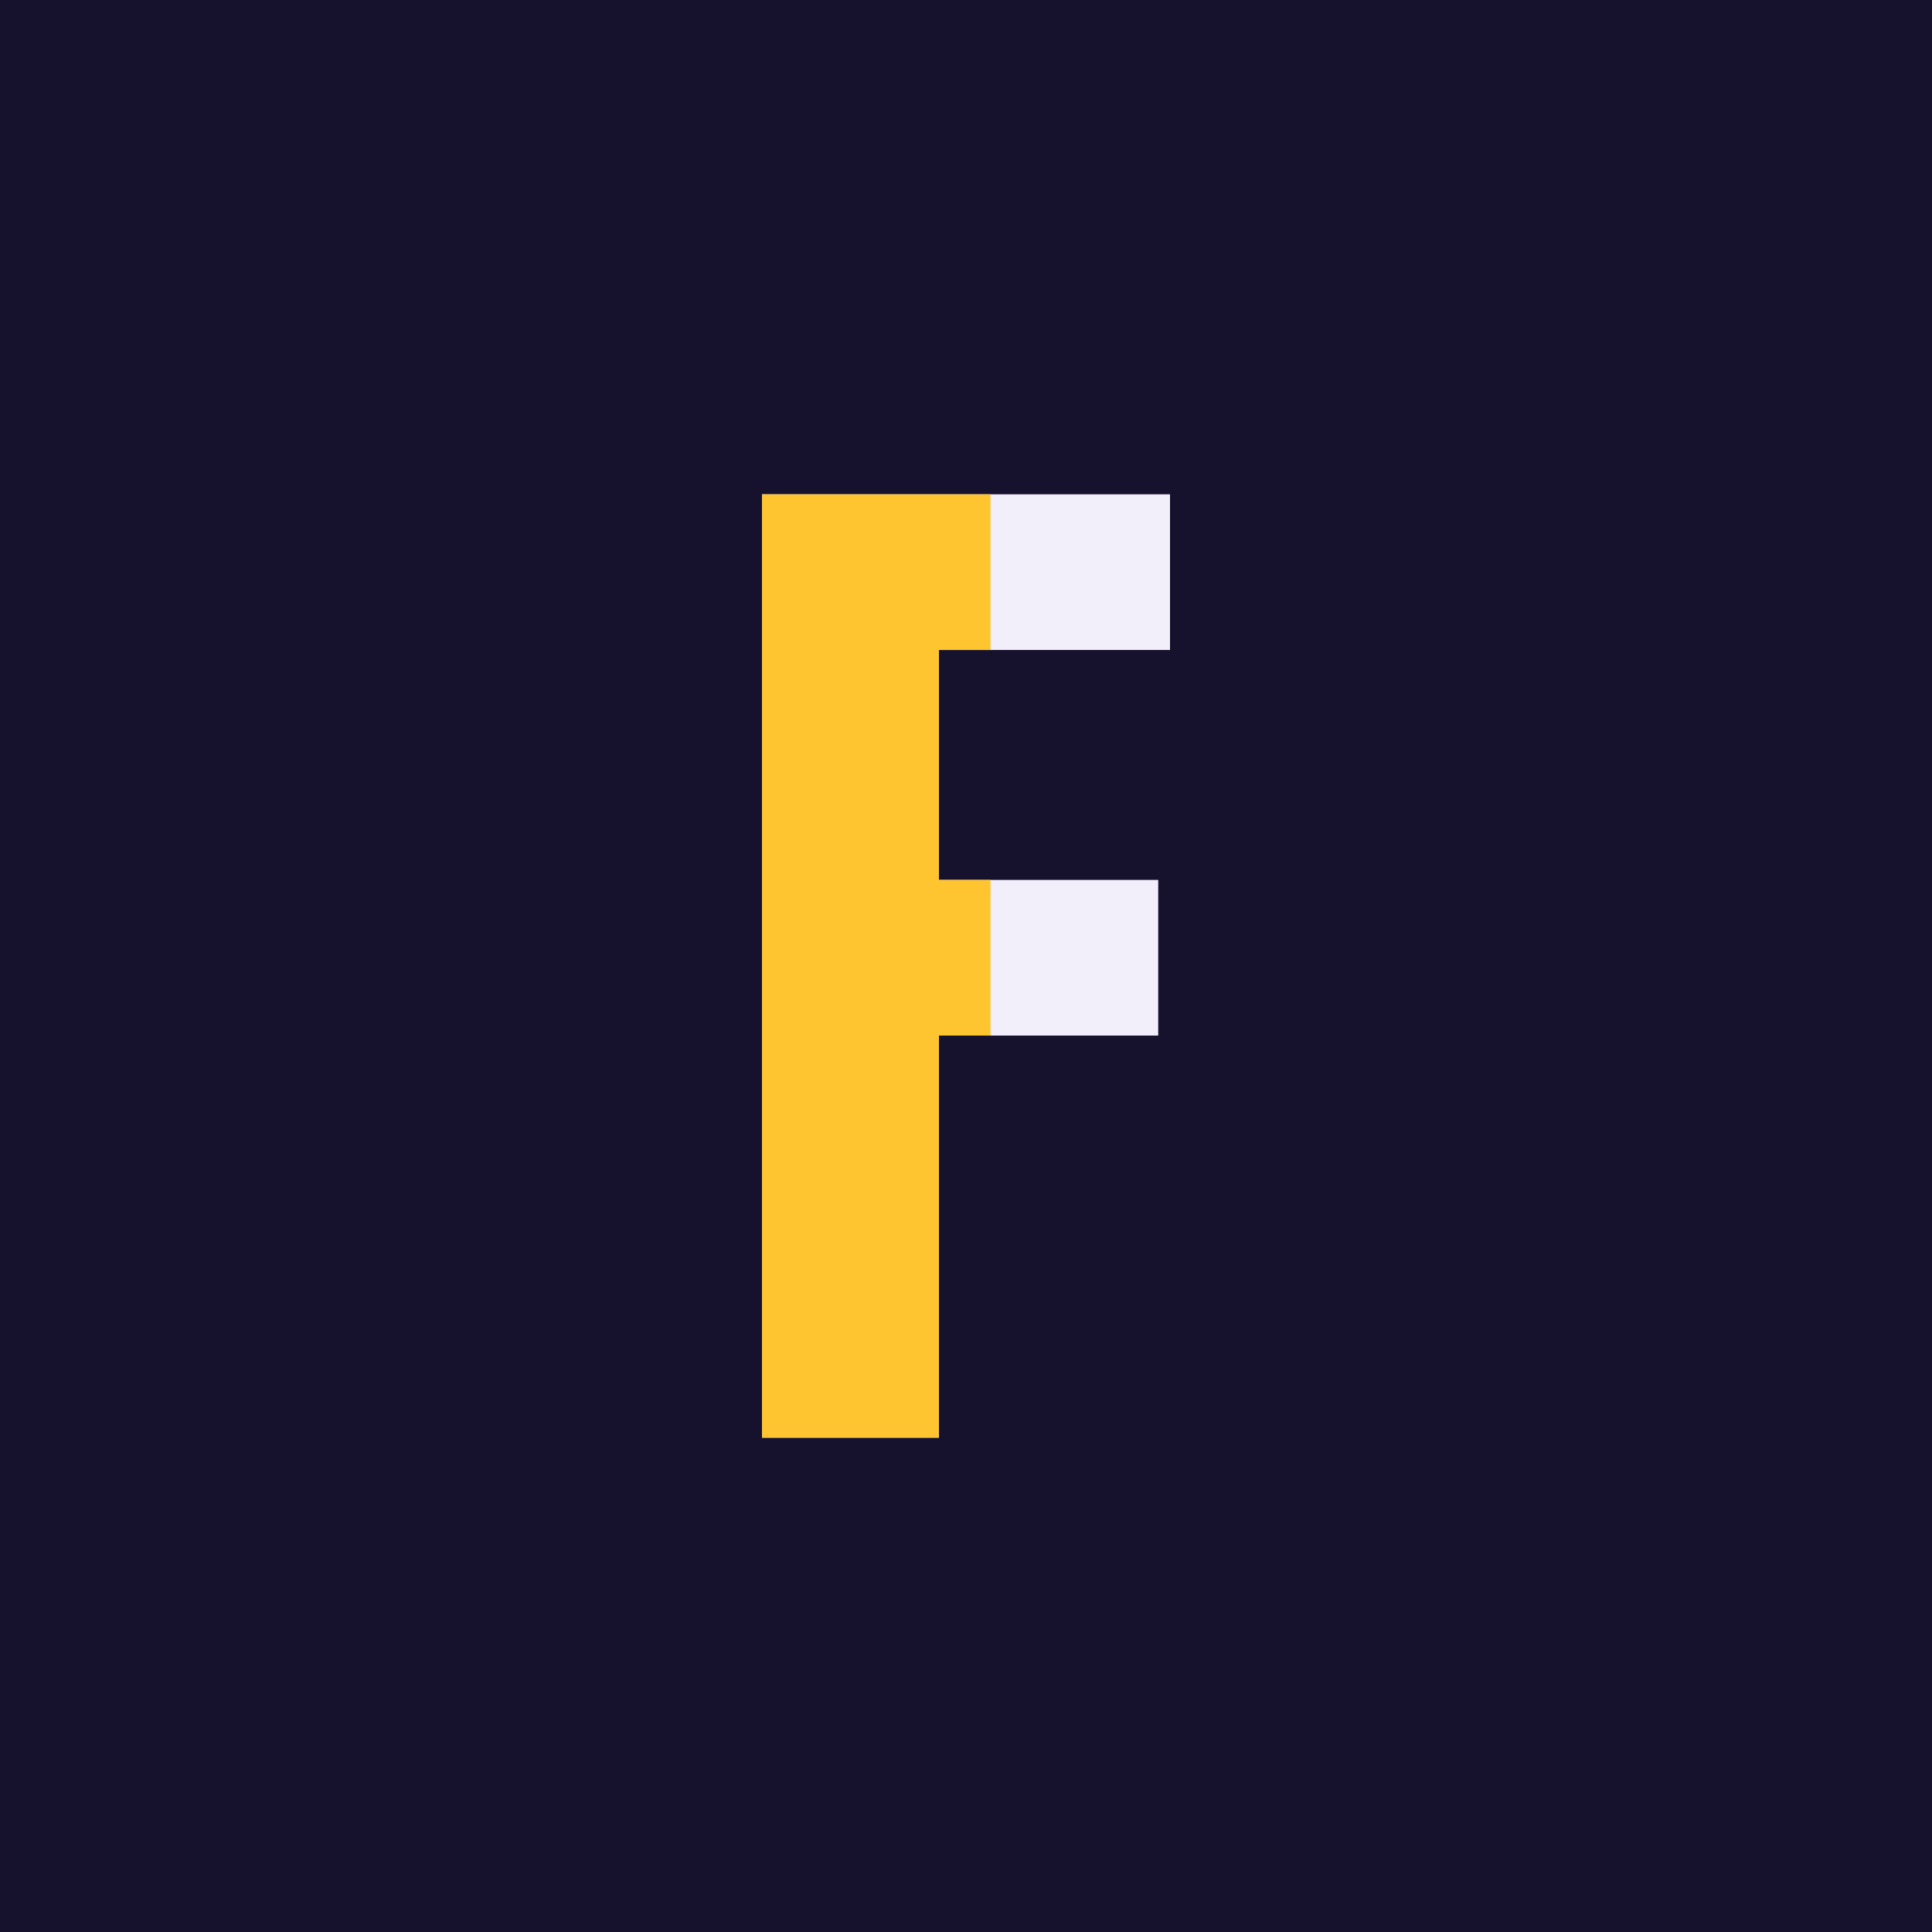
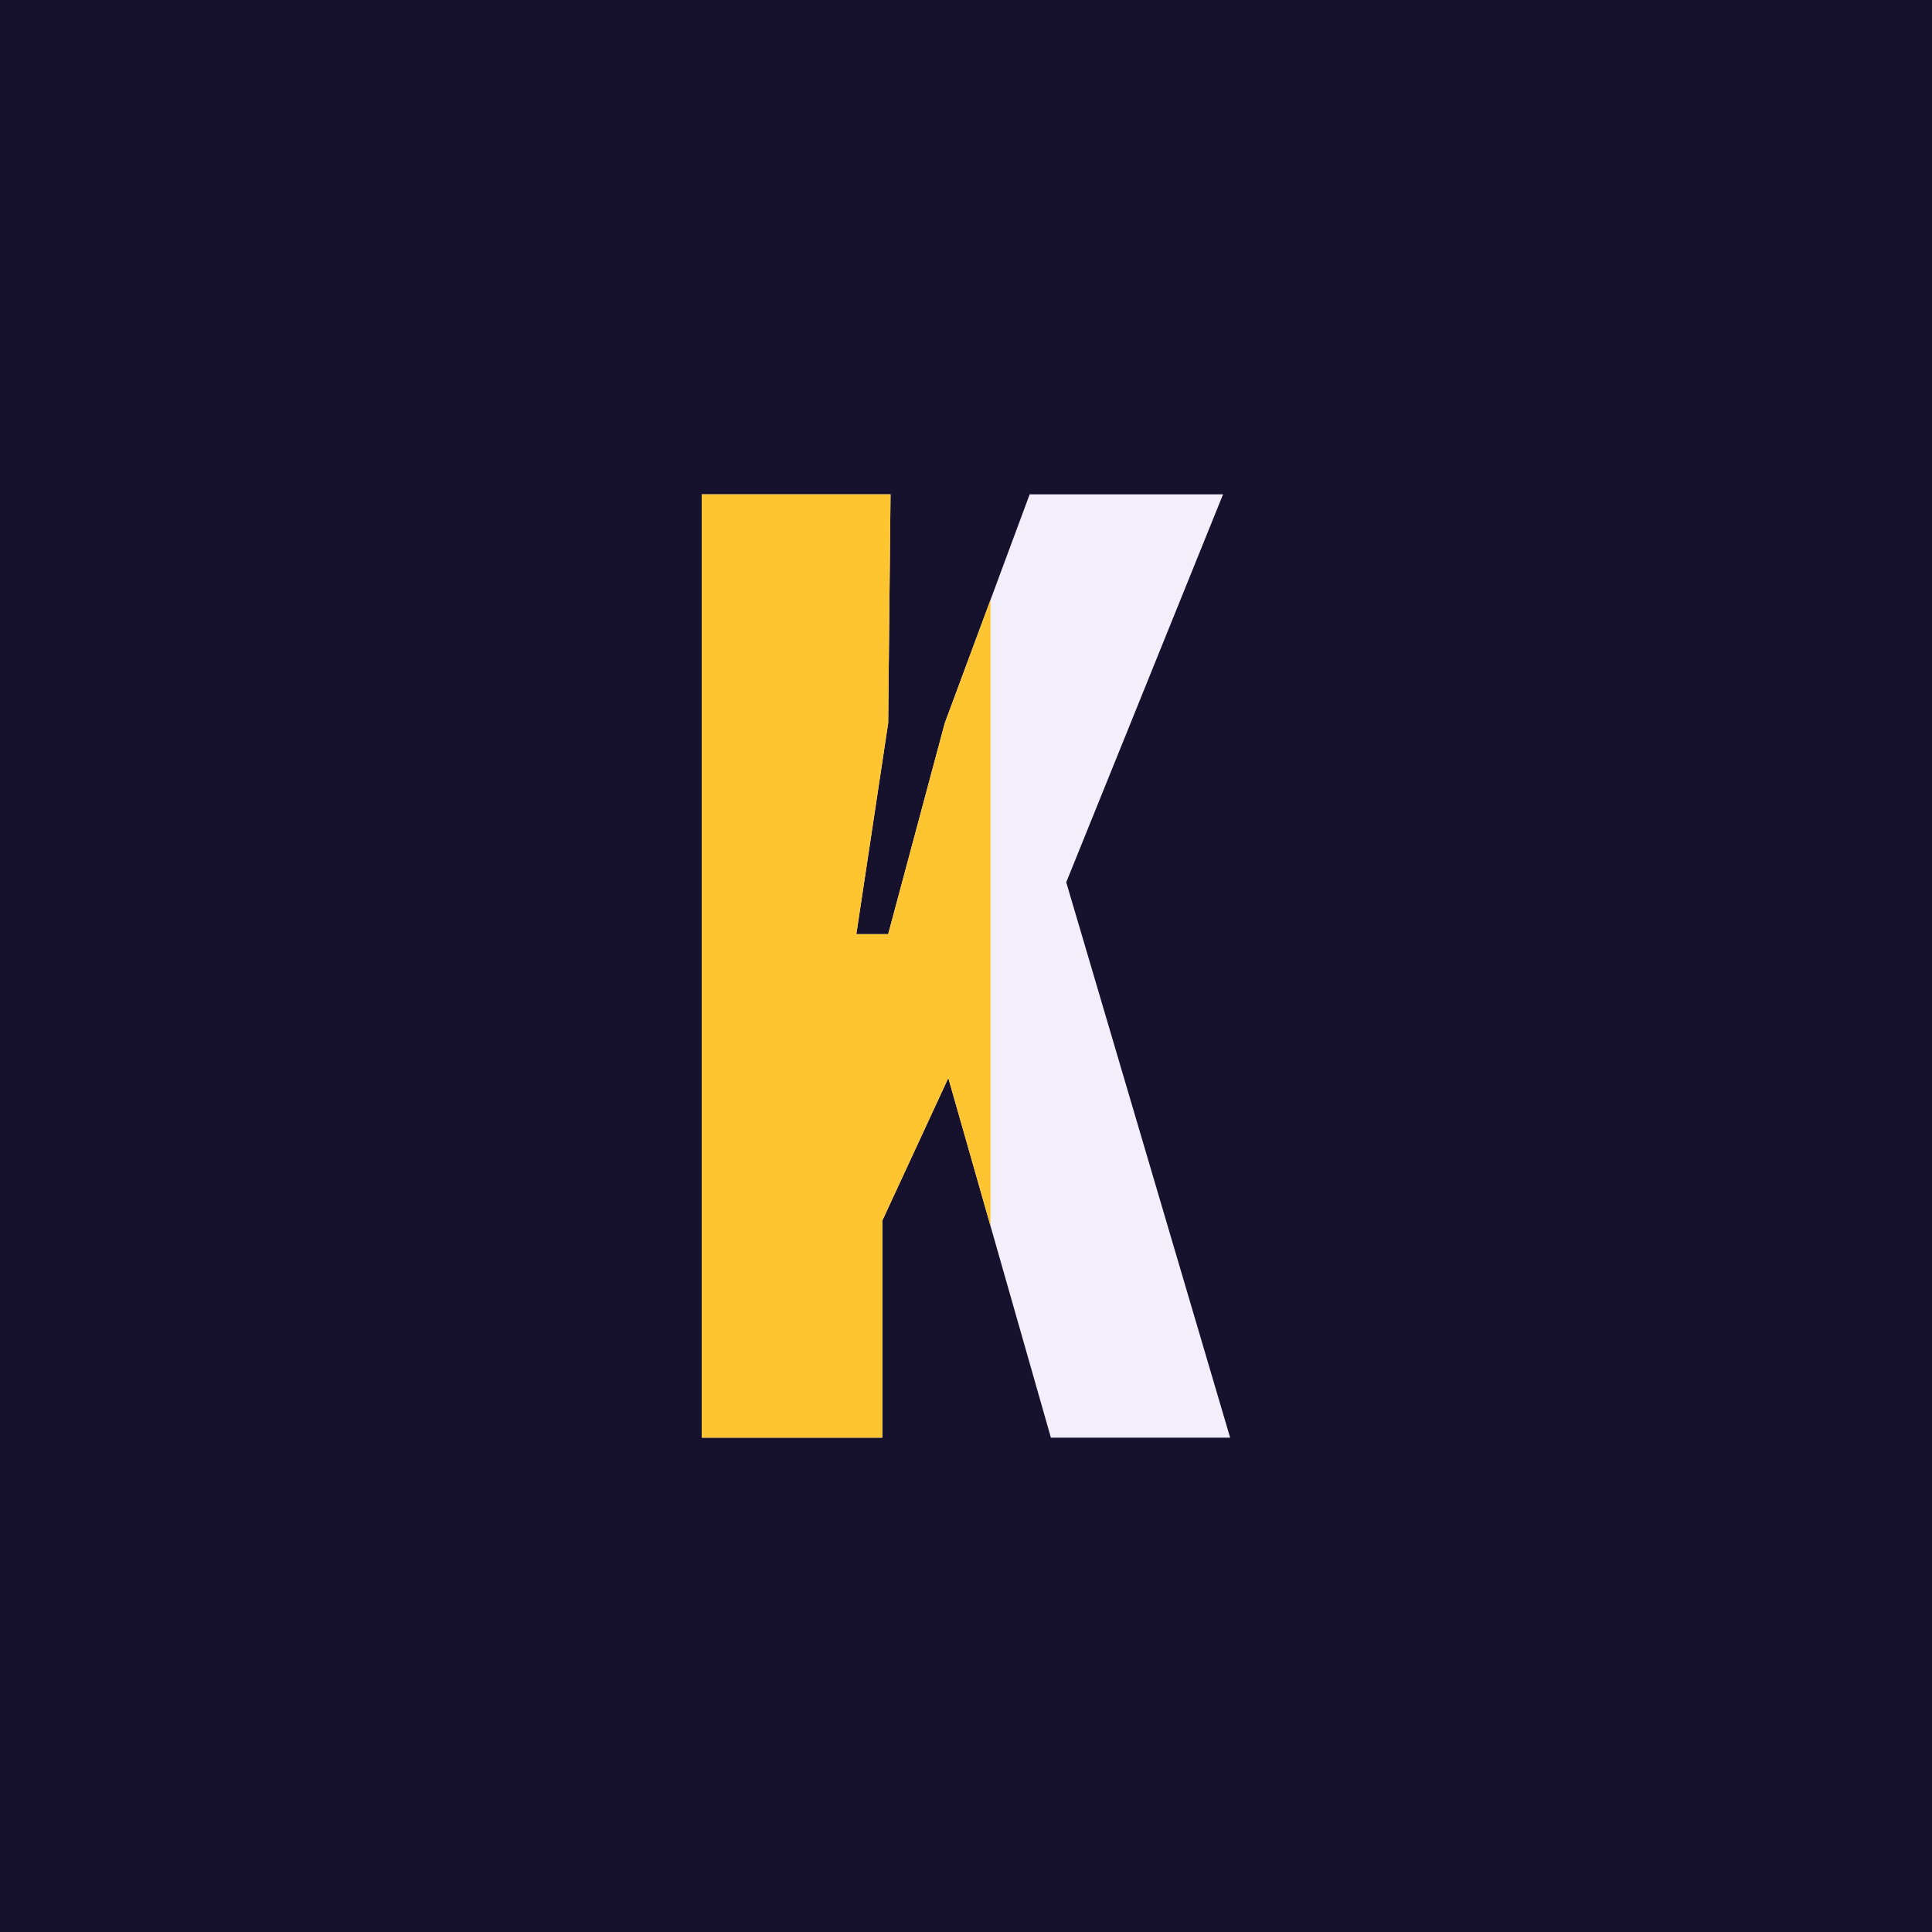
<svg xmlns="http://www.w3.org/2000/svg" viewBox="0 0 512 512" width="512" height="512">
  <defs>
    <clipPath id="sung">
      <rect x="0" y="0" width="262.5" height="512" />
    </clipPath>
  </defs>
  <rect width="512" height="512" rx="0" fill="#16122E" />
-   <path transform="translate(189.44 381.00) scale(0.15625 -0.15625)" fill="#F3EFFA" d="M80 0V1600H772V1336H380V946H752V682H380V0Z" />
+   <path transform="translate(173.50 381.00) scale(0.15625 -0.15625)" fill="#F3EFFA" d="M80 0V1600H400L396 1212L342 854H396L492 1212L636 1600H964L698 942L976 0H672L498 610L386 368V0Z" />
  <g clip-path="url(#sung)">
-     <path transform="translate(189.44 381.00) scale(0.15625 -0.15625)" fill="#FFC531" d="M80 0V1600H772V1336H380V946H752V682H380V0Z" />
+     <path transform="translate(173.50 381.00) scale(0.15625 -0.15625)" fill="#FFC531" d="M80 0V1600H400L396 1212L342 854H396L492 1212L636 1600H964L698 942L976 0H672L498 610L386 368V0Z" />
  </g>
</svg>
